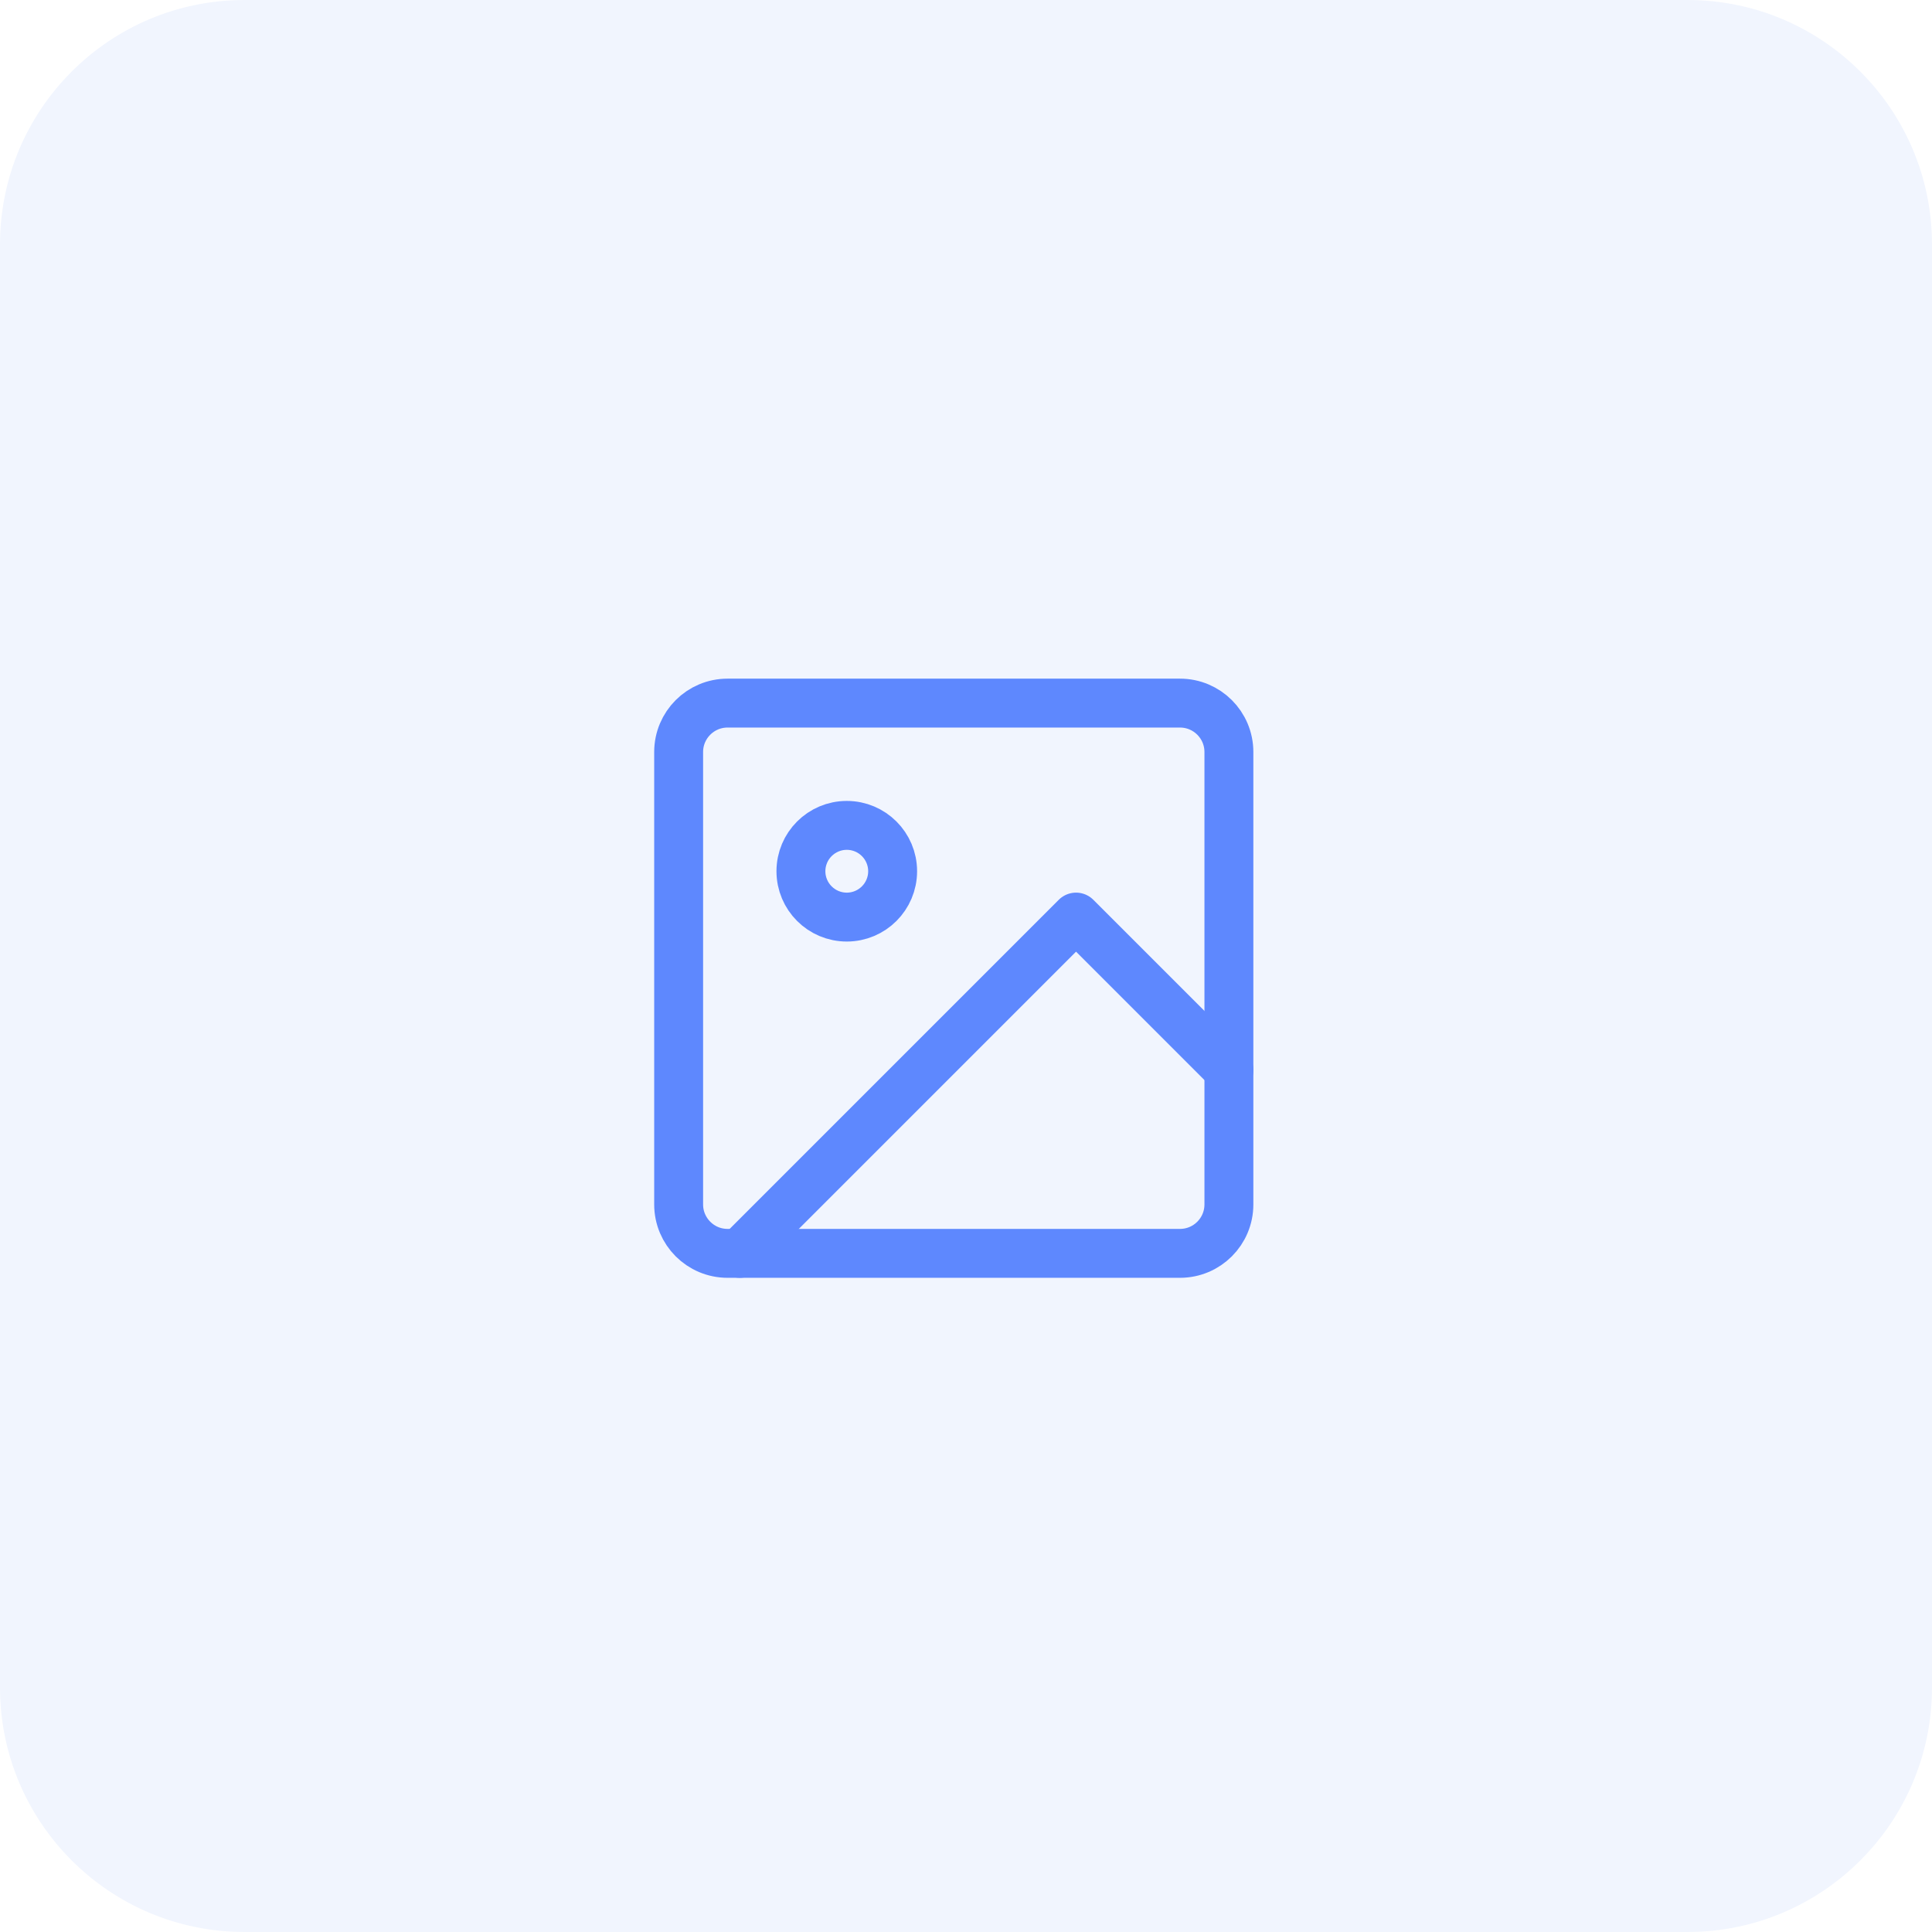
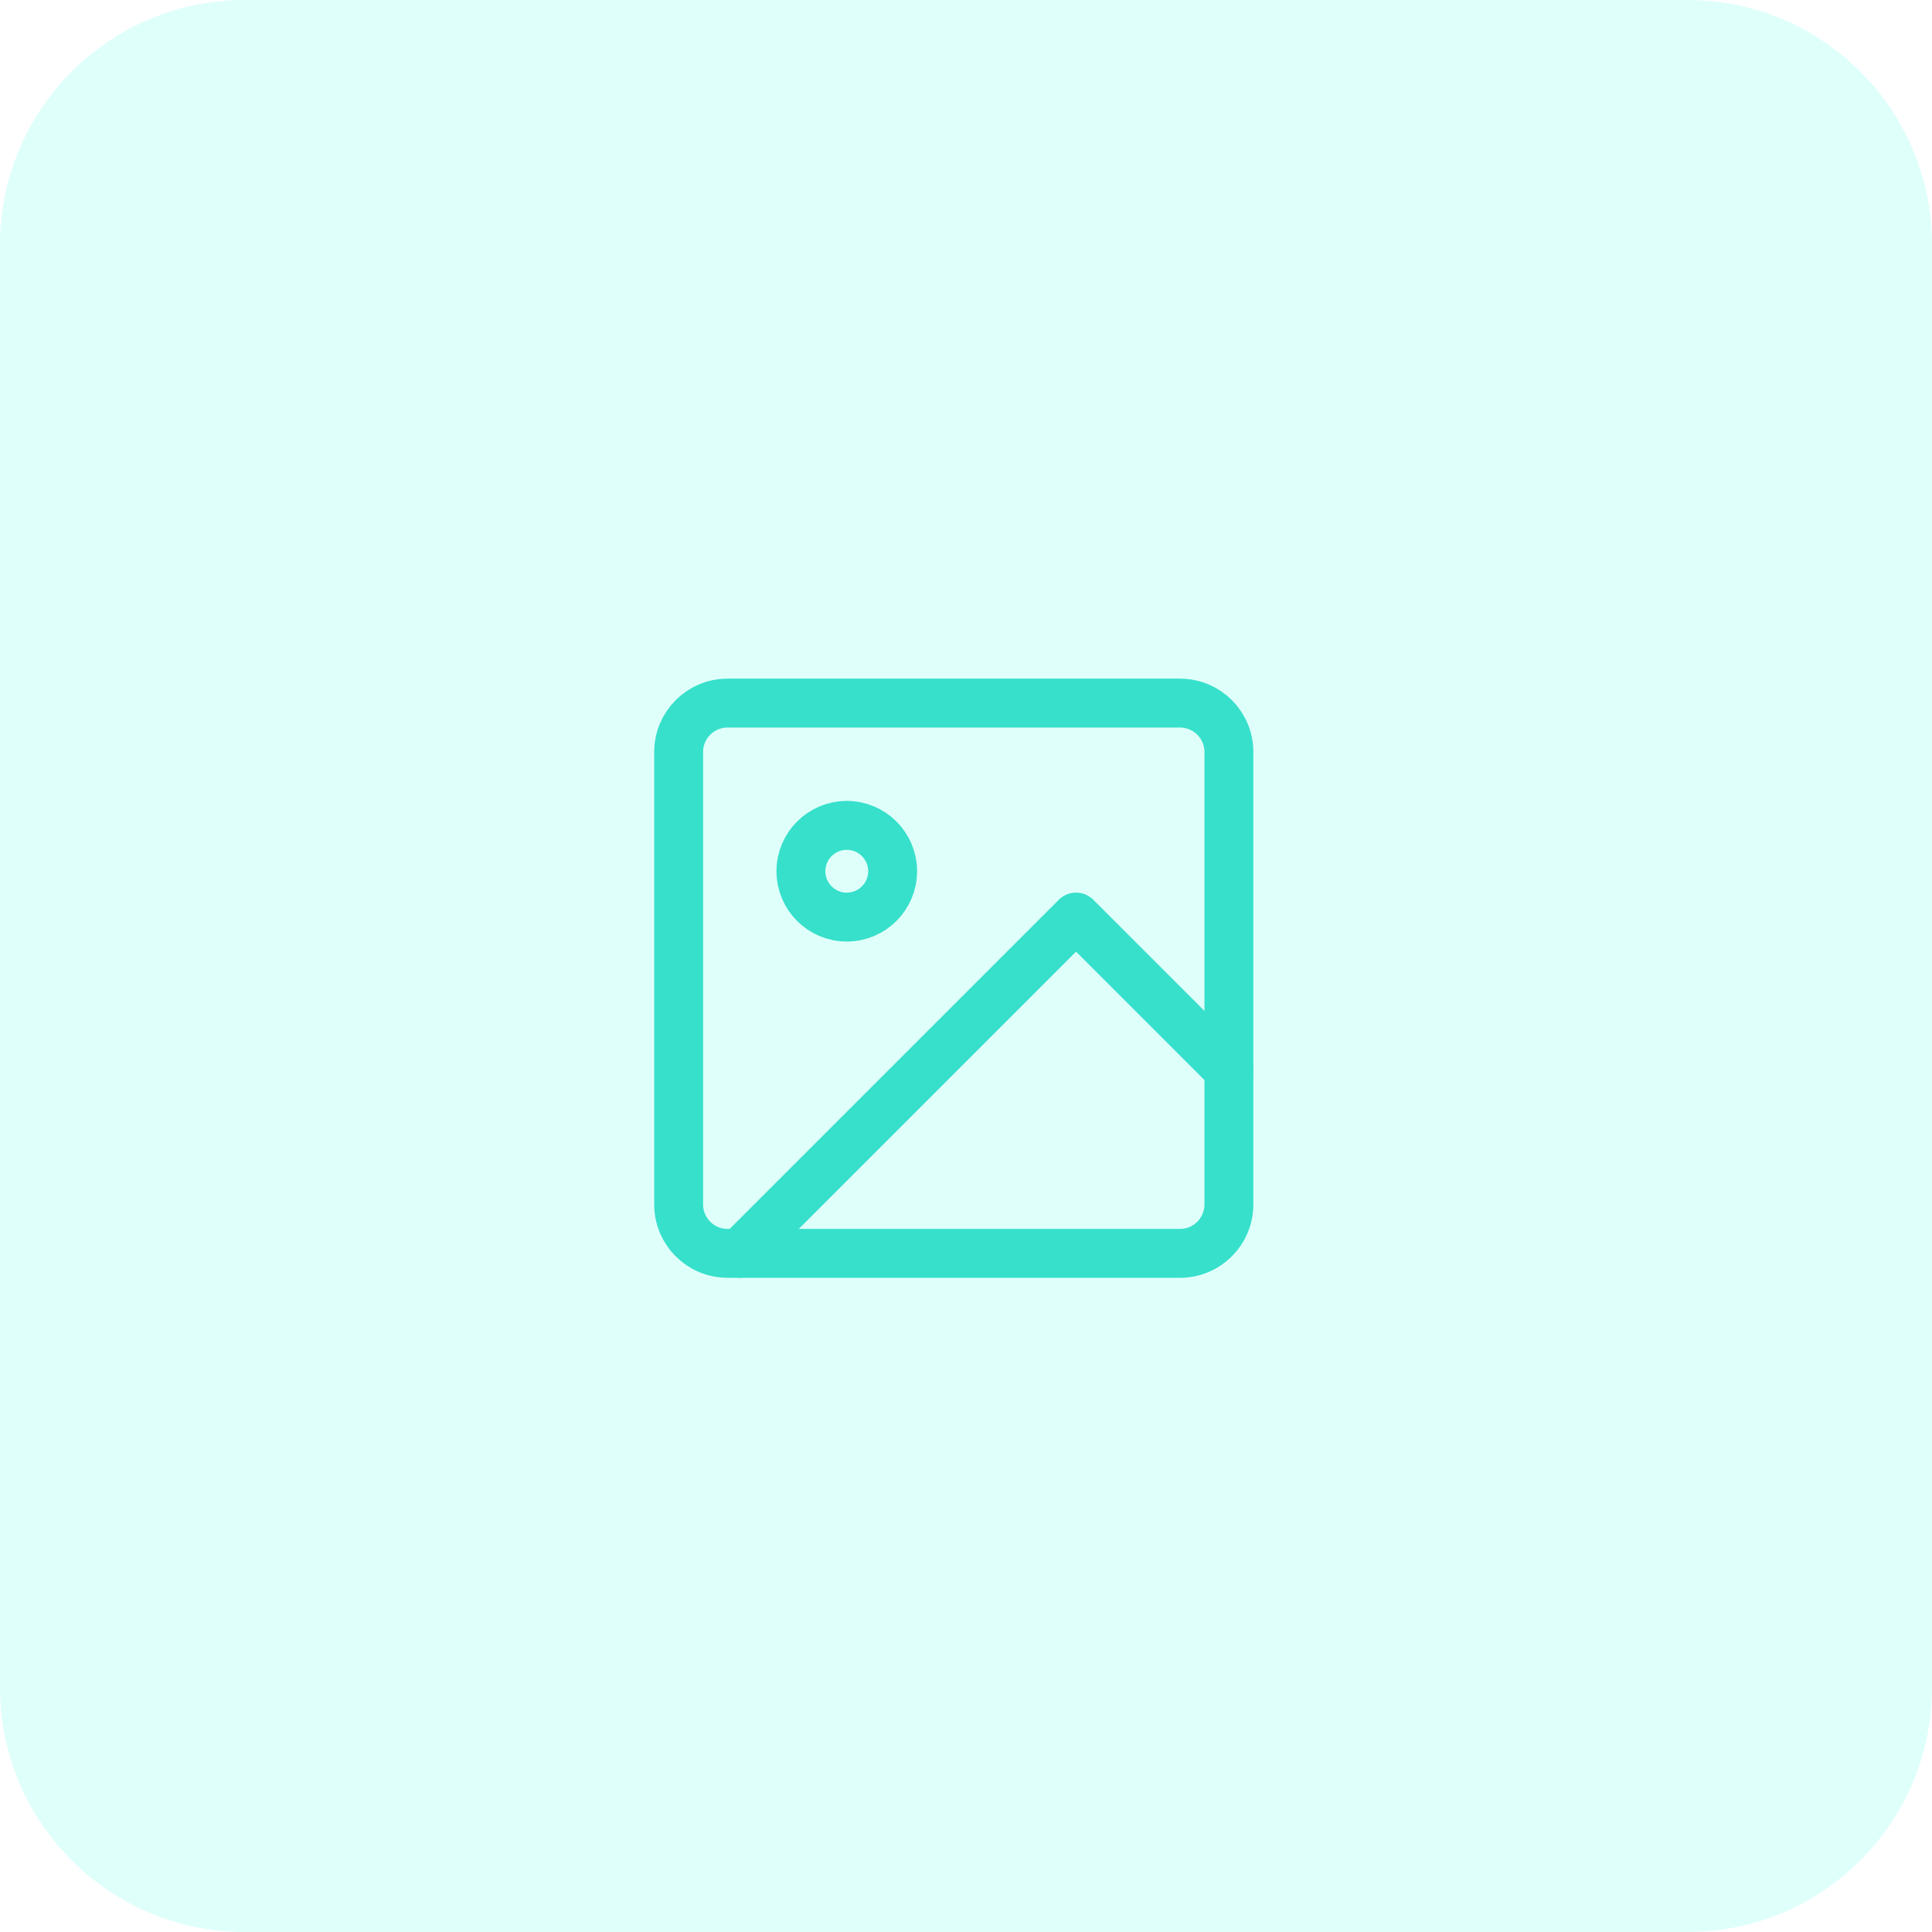
<svg xmlns="http://www.w3.org/2000/svg" width="79" height="79" viewBox="0 0 79 79" fill="none">
-   <rect width="79" height="79" rx="10" fill="#F1F5FE" />
-   <path fill-rule="evenodd" clip-rule="evenodd" d="M27.75 30.75C27.75 29.645 28.645 28.75 29.75 28.75H48.25C49.355 28.75 50.25 29.645 50.25 30.75V49.25C50.25 50.355 49.355 51.25 48.25 51.25H29.75C28.645 51.25 27.75 50.355 27.75 49.25V30.75Z" stroke="#5E88FE" stroke-width="2" stroke-linecap="round" stroke-linejoin="round" />
-   <path fill-rule="evenodd" clip-rule="evenodd" d="M34.625 37.5C35.66 37.5 36.5 36.66 36.5 35.625C36.5 34.59 35.66 33.75 34.625 33.75C33.59 33.75 32.75 34.59 32.75 35.625C32.75 36.66 33.59 37.5 34.625 37.5Z" stroke="#5E88FE" stroke-width="2" stroke-linecap="round" stroke-linejoin="round" />
-   <path d="M50.25 43.75L44 37.5L30.25 51.25" stroke="#5E88FE" stroke-width="2" stroke-linecap="round" stroke-linejoin="round" />
+   <rect width="79" height="79" rx="10" fill="#DFFFFB" />
+   <path fill-rule="evenodd" clip-rule="evenodd" d="M27.75 30.75C27.75 29.645 28.645 28.75 29.75 28.75H48.25C49.355 28.75 50.25 29.645 50.25 30.75V49.25C50.25 50.355 49.355 51.25 48.25 51.25H29.75C28.645 51.25 27.75 50.355 27.75 49.25V30.75Z" stroke="#37E0CB" stroke-width="2" stroke-linecap="round" stroke-linejoin="round" />
+   <path fill-rule="evenodd" clip-rule="evenodd" d="M34.625 37.5C35.66 37.5 36.5 36.66 36.5 35.625C36.5 34.59 35.66 33.75 34.625 33.75C33.59 33.75 32.75 34.59 32.75 35.625C32.75 36.66 33.59 37.5 34.625 37.5Z" stroke="#37E0CB" stroke-width="2" stroke-linecap="round" stroke-linejoin="round" />
+   <path d="M50.25 43.75L44 37.5L30.25 51.25" stroke="#37E0CB" stroke-width="2" stroke-linecap="round" stroke-linejoin="round" />
</svg>
